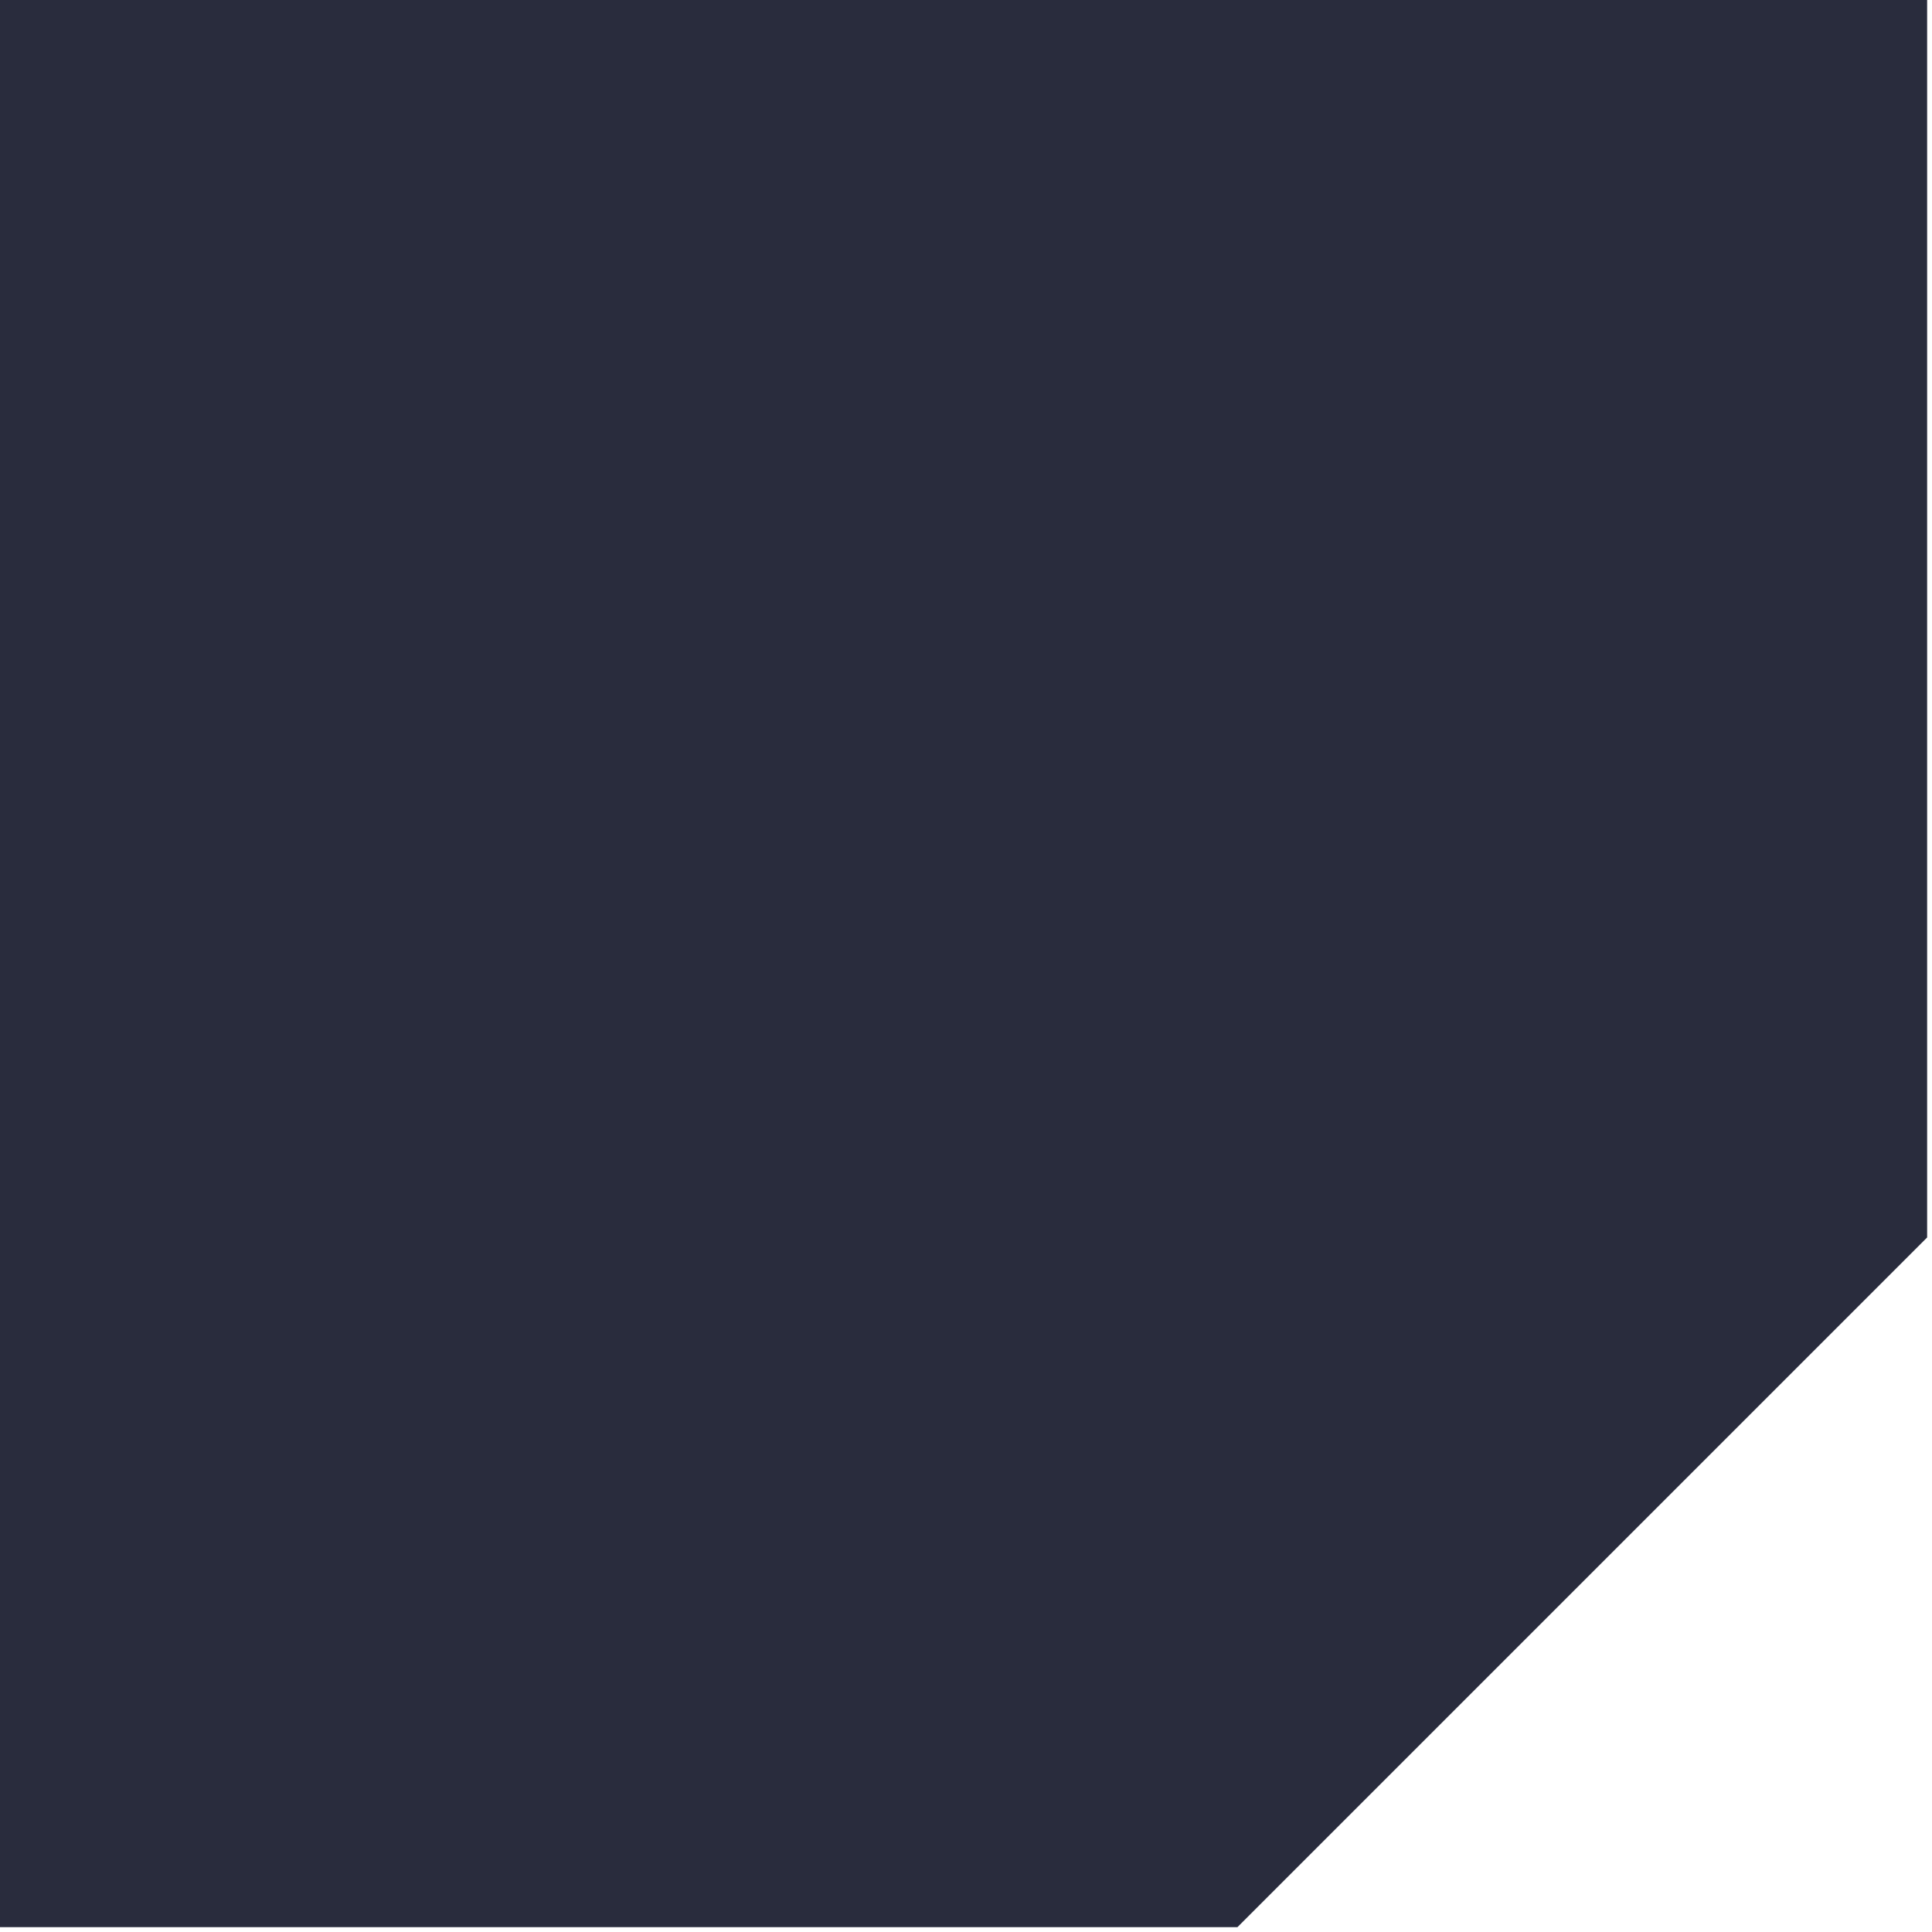
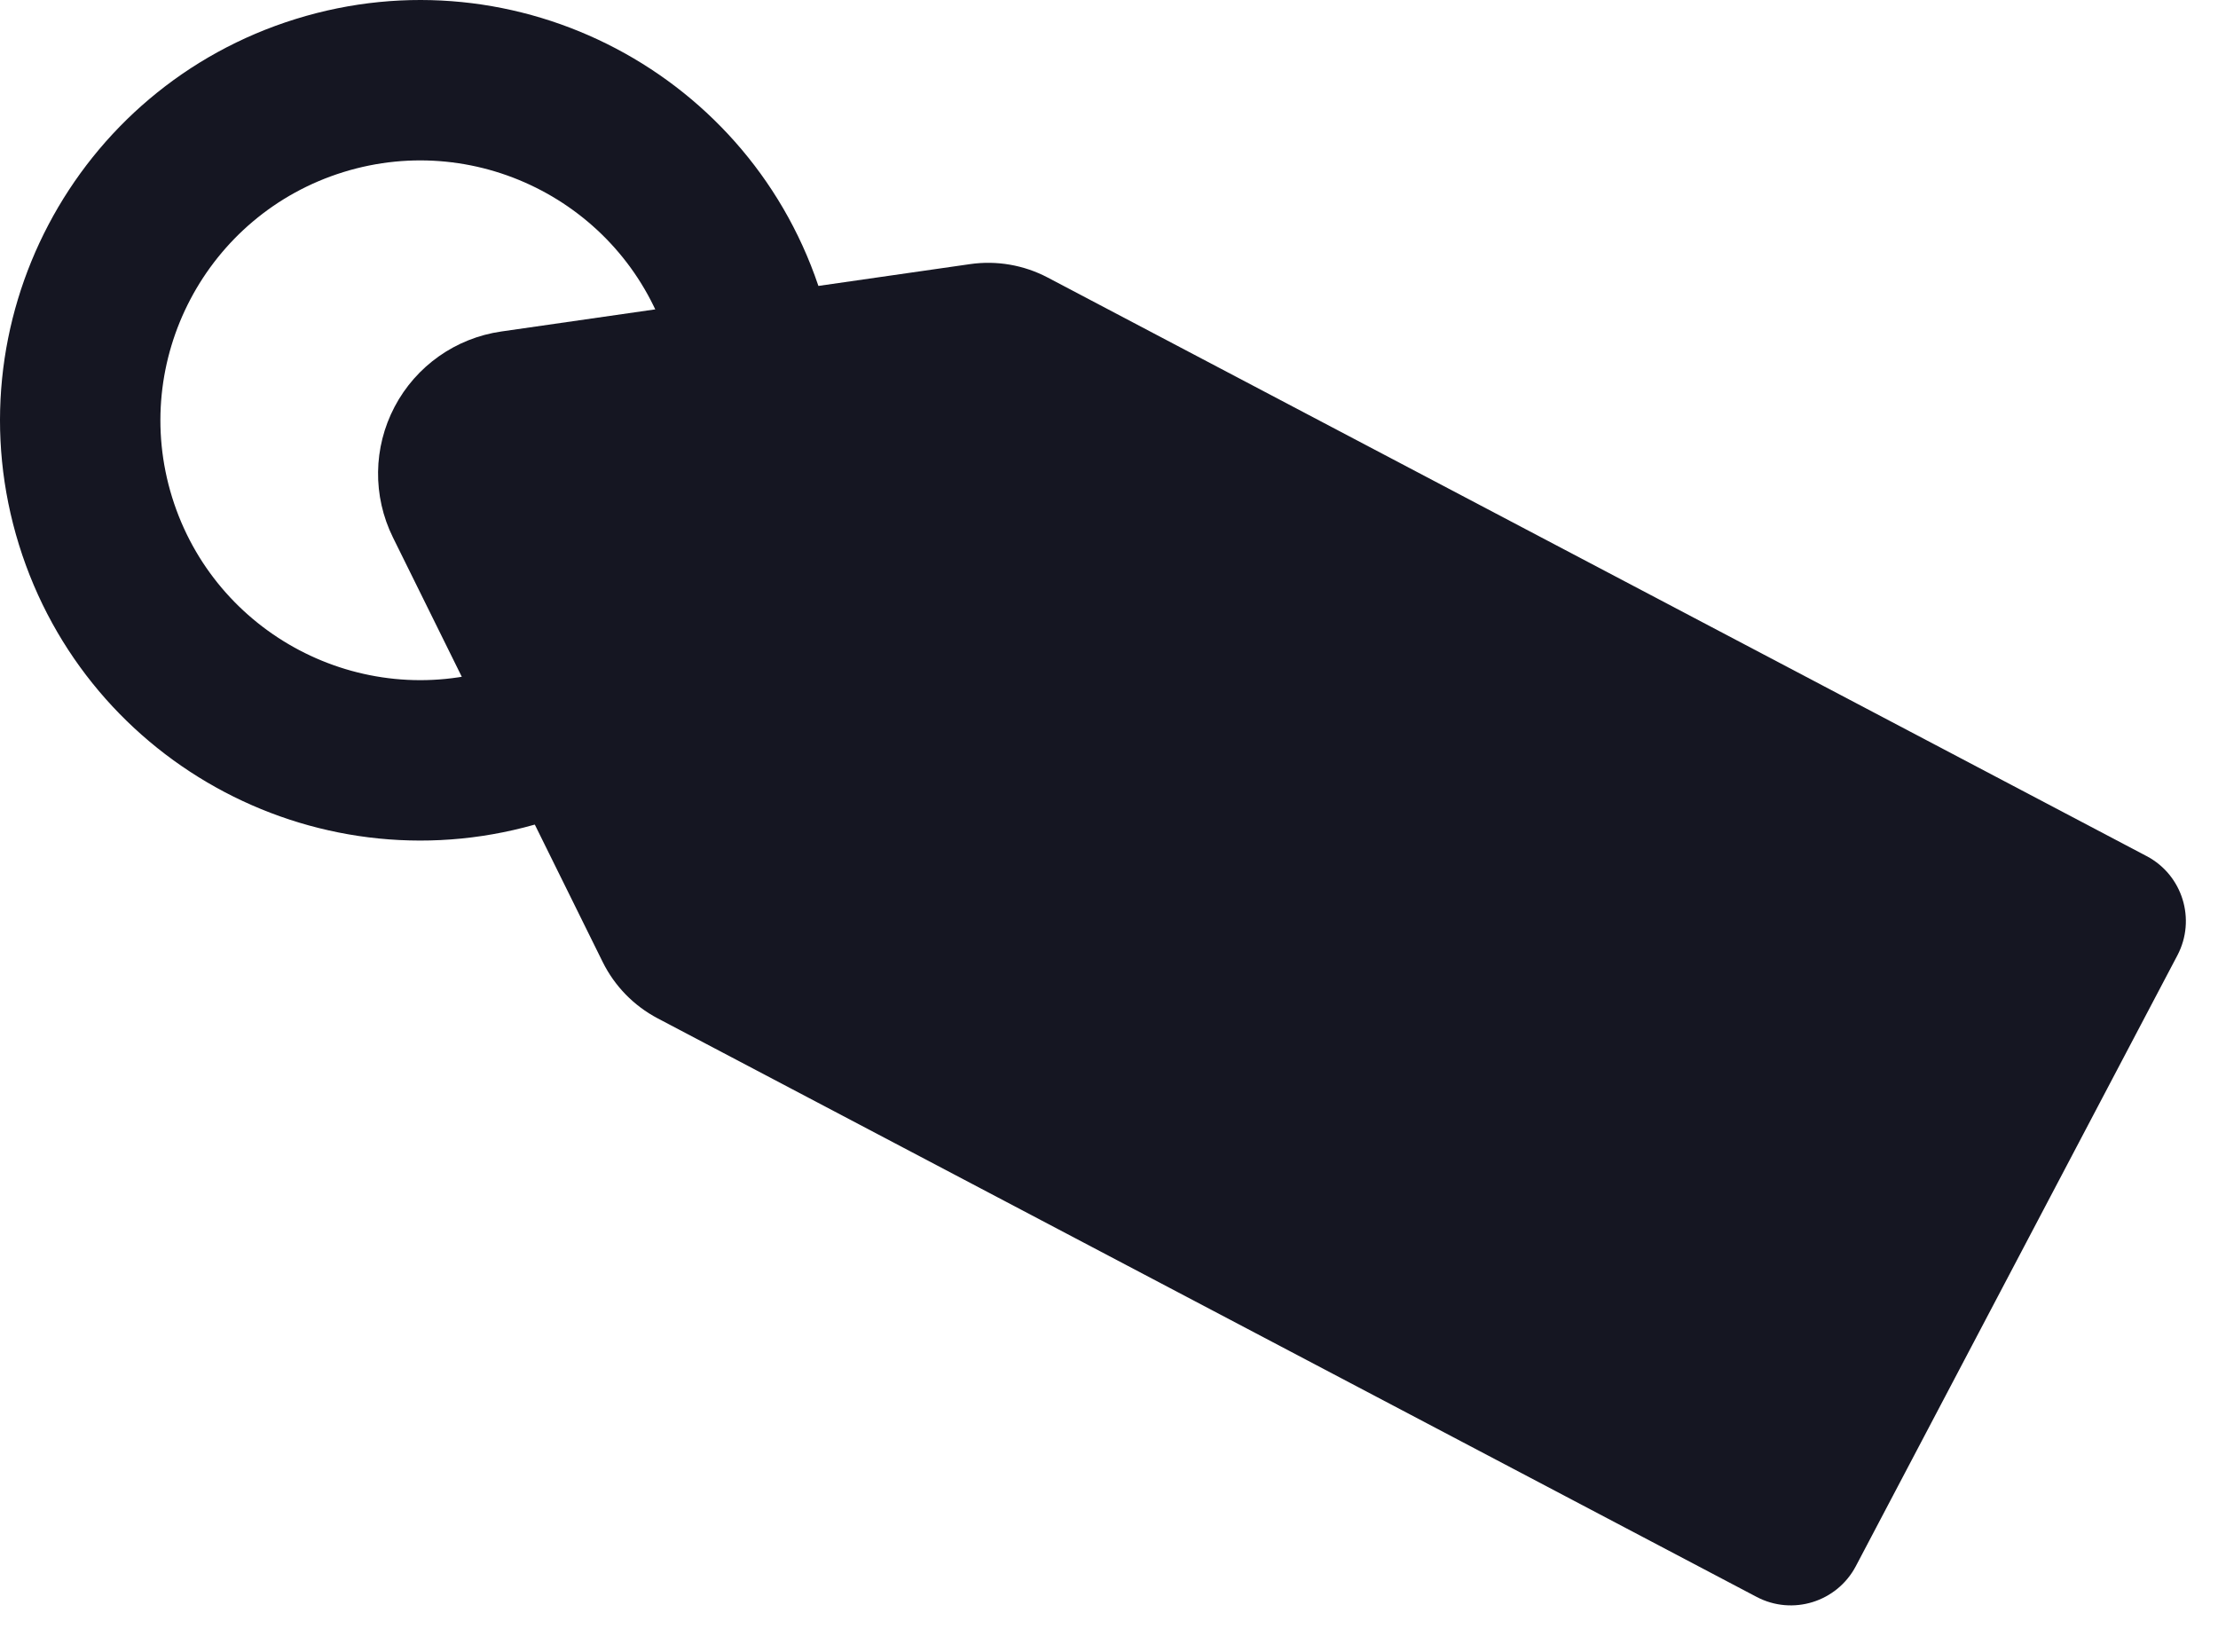
- <svg xmlns="http://www.w3.org/2000/svg" width="100%" height="100%" viewBox="0 0 222 222" version="1.1" xml:space="preserve" style="fill-rule:evenodd;clip-rule:evenodd;stroke-linejoin:round;stroke-miterlimit:2;">
-   <path d="M142.193,221.441l-142.193,-0l0,-221.441l221.441,-0l-0,142.193l-79.248,79.248Z" style="fill:#292c3d;" />
+ <svg xmlns="http://www.w3.org/2000/svg" width="100%" height="100%" viewBox="0 0 47 35" version="1.1" xml:space="preserve" style="fill-rule:evenodd;clip-rule:evenodd;stroke-linejoin:round;stroke-miterlimit:2;">
+   <g>
+     <path d="M13.937,21.579c-0.506,-0.266 -0.914,-0.685 -1.167,-1.197c-0.847,-1.716 -2.908,-5.886 -4.444,-8.995c-0.432,-0.875 -0.419,-1.904 0.036,-2.768c0.454,-0.863 1.295,-1.457 2.262,-1.595c3.432,-0.494 8.036,-1.155 9.93,-1.427c0.565,-0.082 1.142,0.018 1.647,0.284c3.595,1.893 18.634,9.81 23.287,12.26c0.76,0.4 1.052,1.341 0.652,2.102c-1.566,2.974 -5.248,9.969 -6.814,12.943c-0.401,0.761 -1.342,1.053 -2.103,0.652c-4.652,-2.449 -19.691,-10.366 -23.286,-12.259Z" style="fill:#151622 ;" />
+     <path d="M6.268,0.402c-4.694,1.456 -7.323,6.448 -5.866,11.142c1.456,4.694 6.448,7.322 11.142,5.866c4.694,-1.456 7.322,-6.449 5.866,-11.142c-1.456,-4.694 -6.449,-7.323 -11.142,-5.866Zm1.007,3.245c2.902,-0.9 5.989,0.725 6.889,3.628c0.901,2.902 -0.725,5.989 -3.627,6.889c-2.902,0.901 -5.989,-0.725 -6.89,-3.627c-0.9,-2.902 0.725,-5.989 3.628,-6.89Z" style="fill:#151622 ;" />
+   </g>
</svg>
